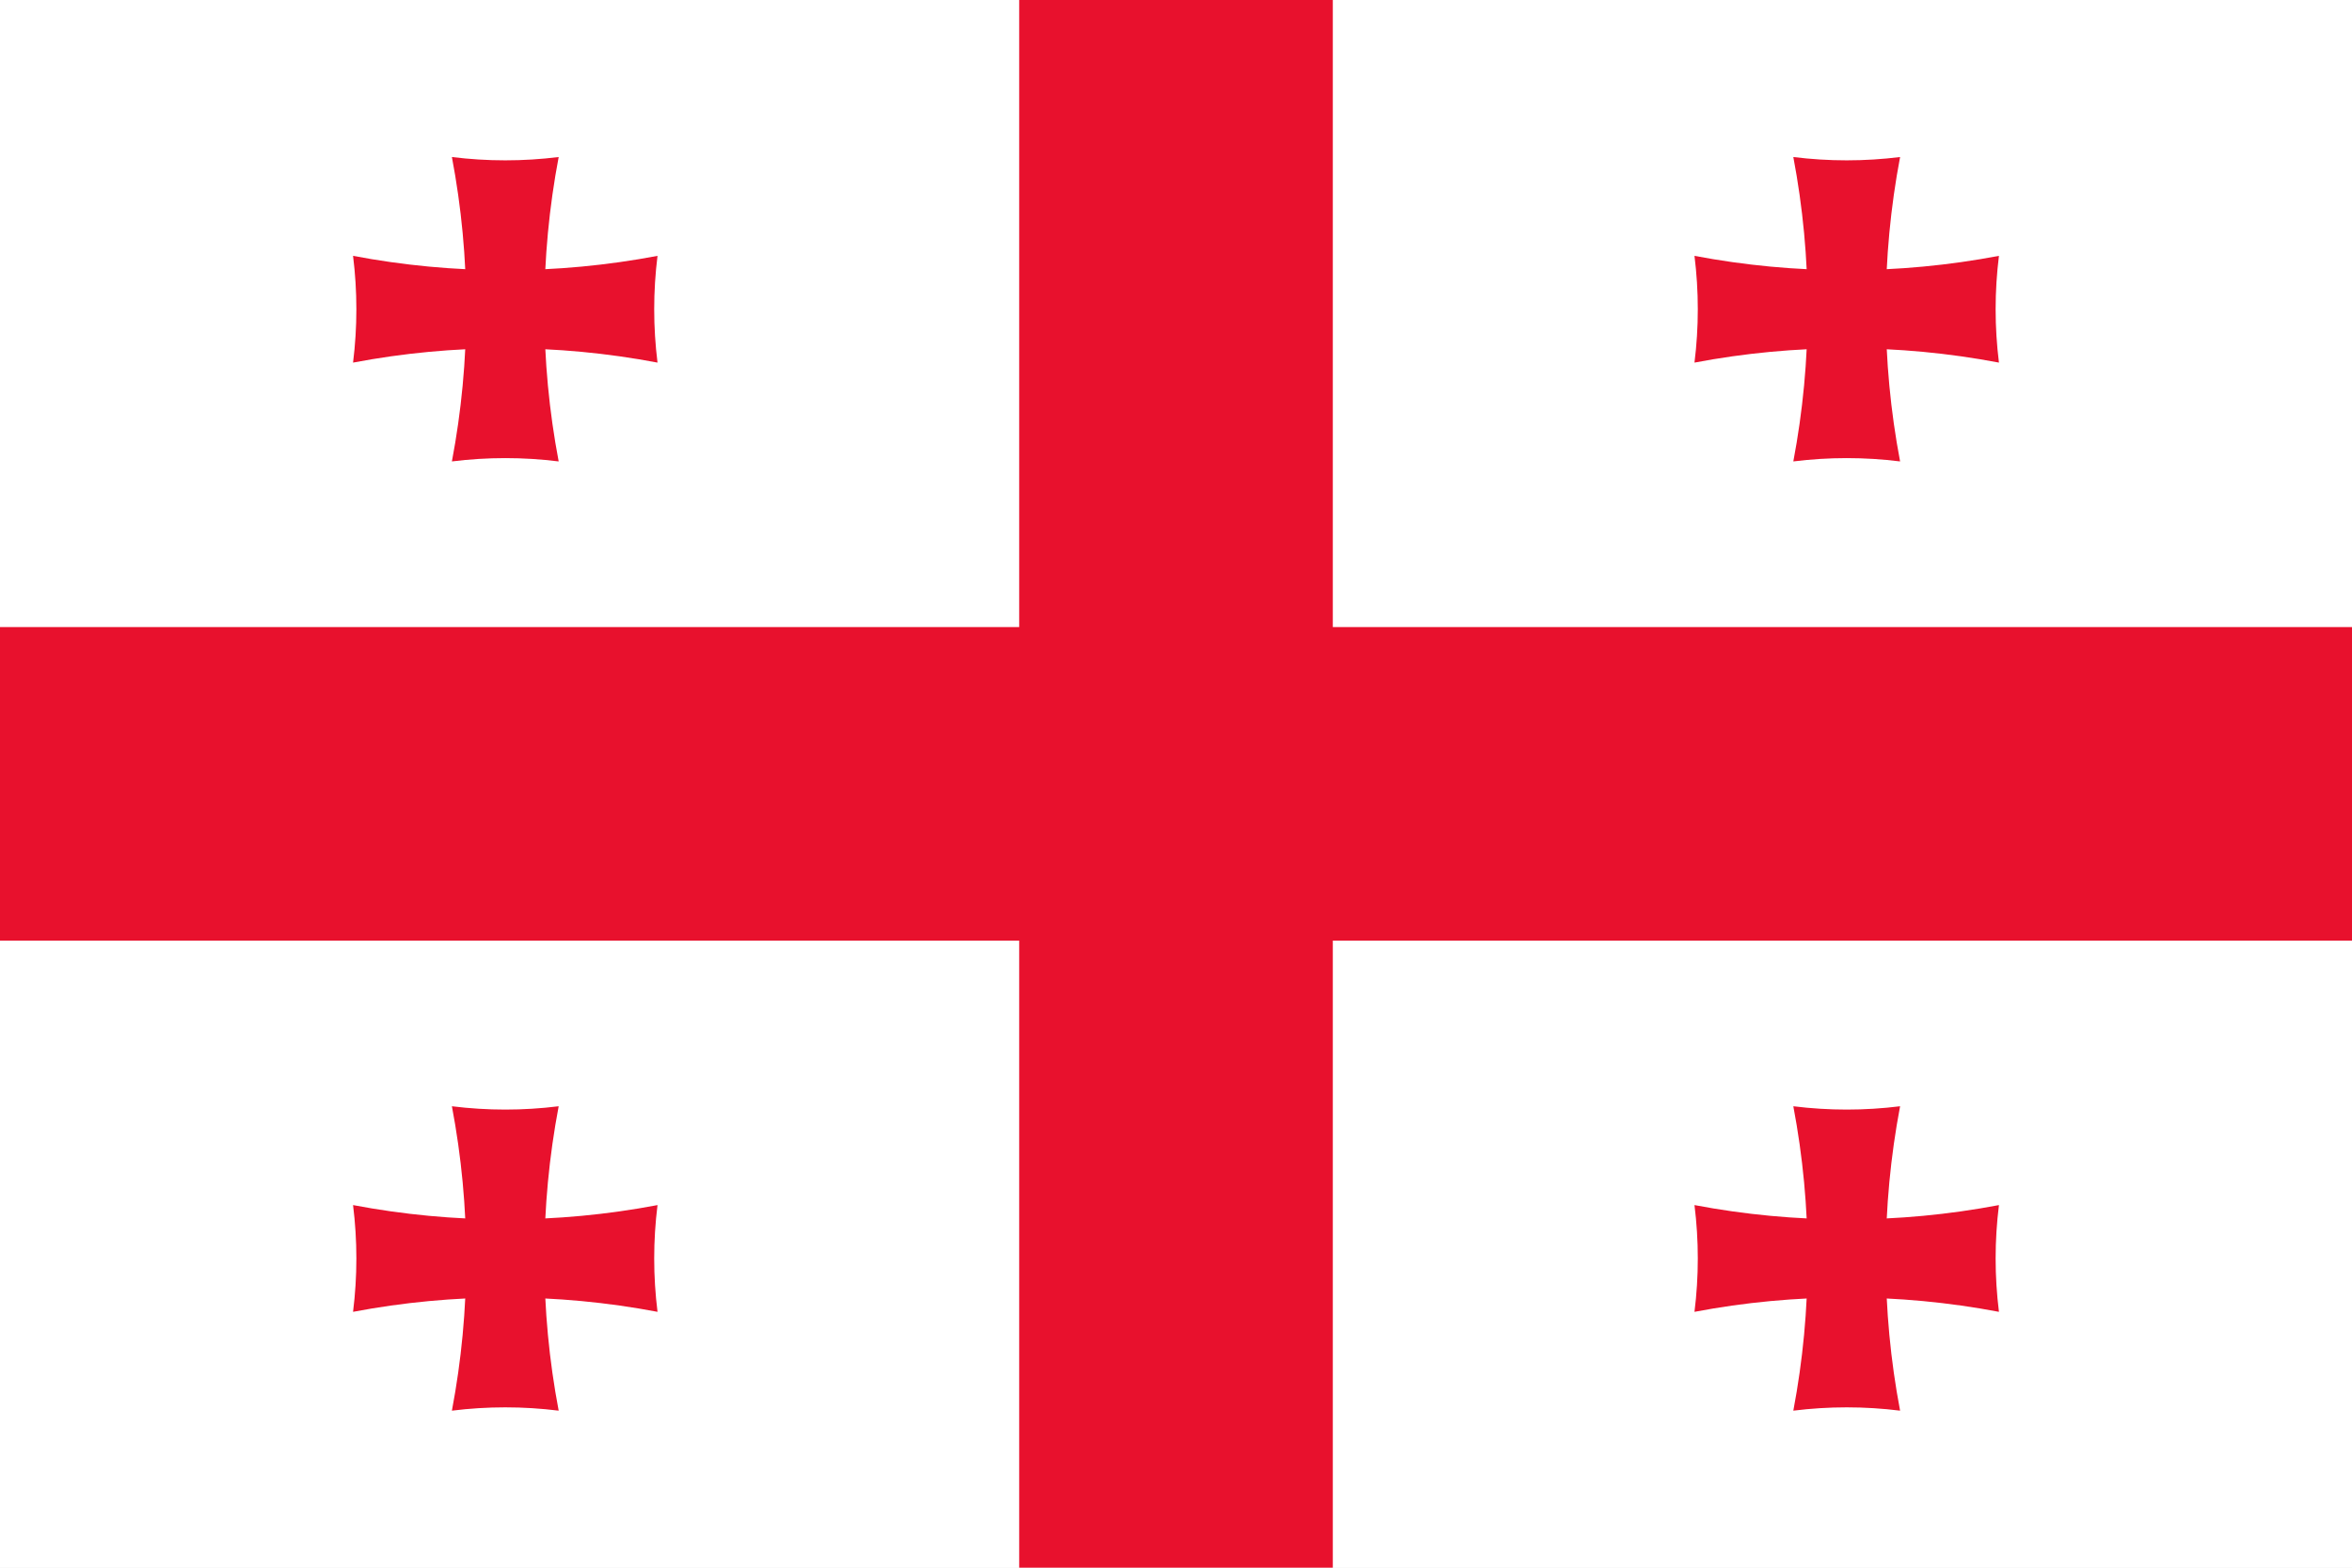
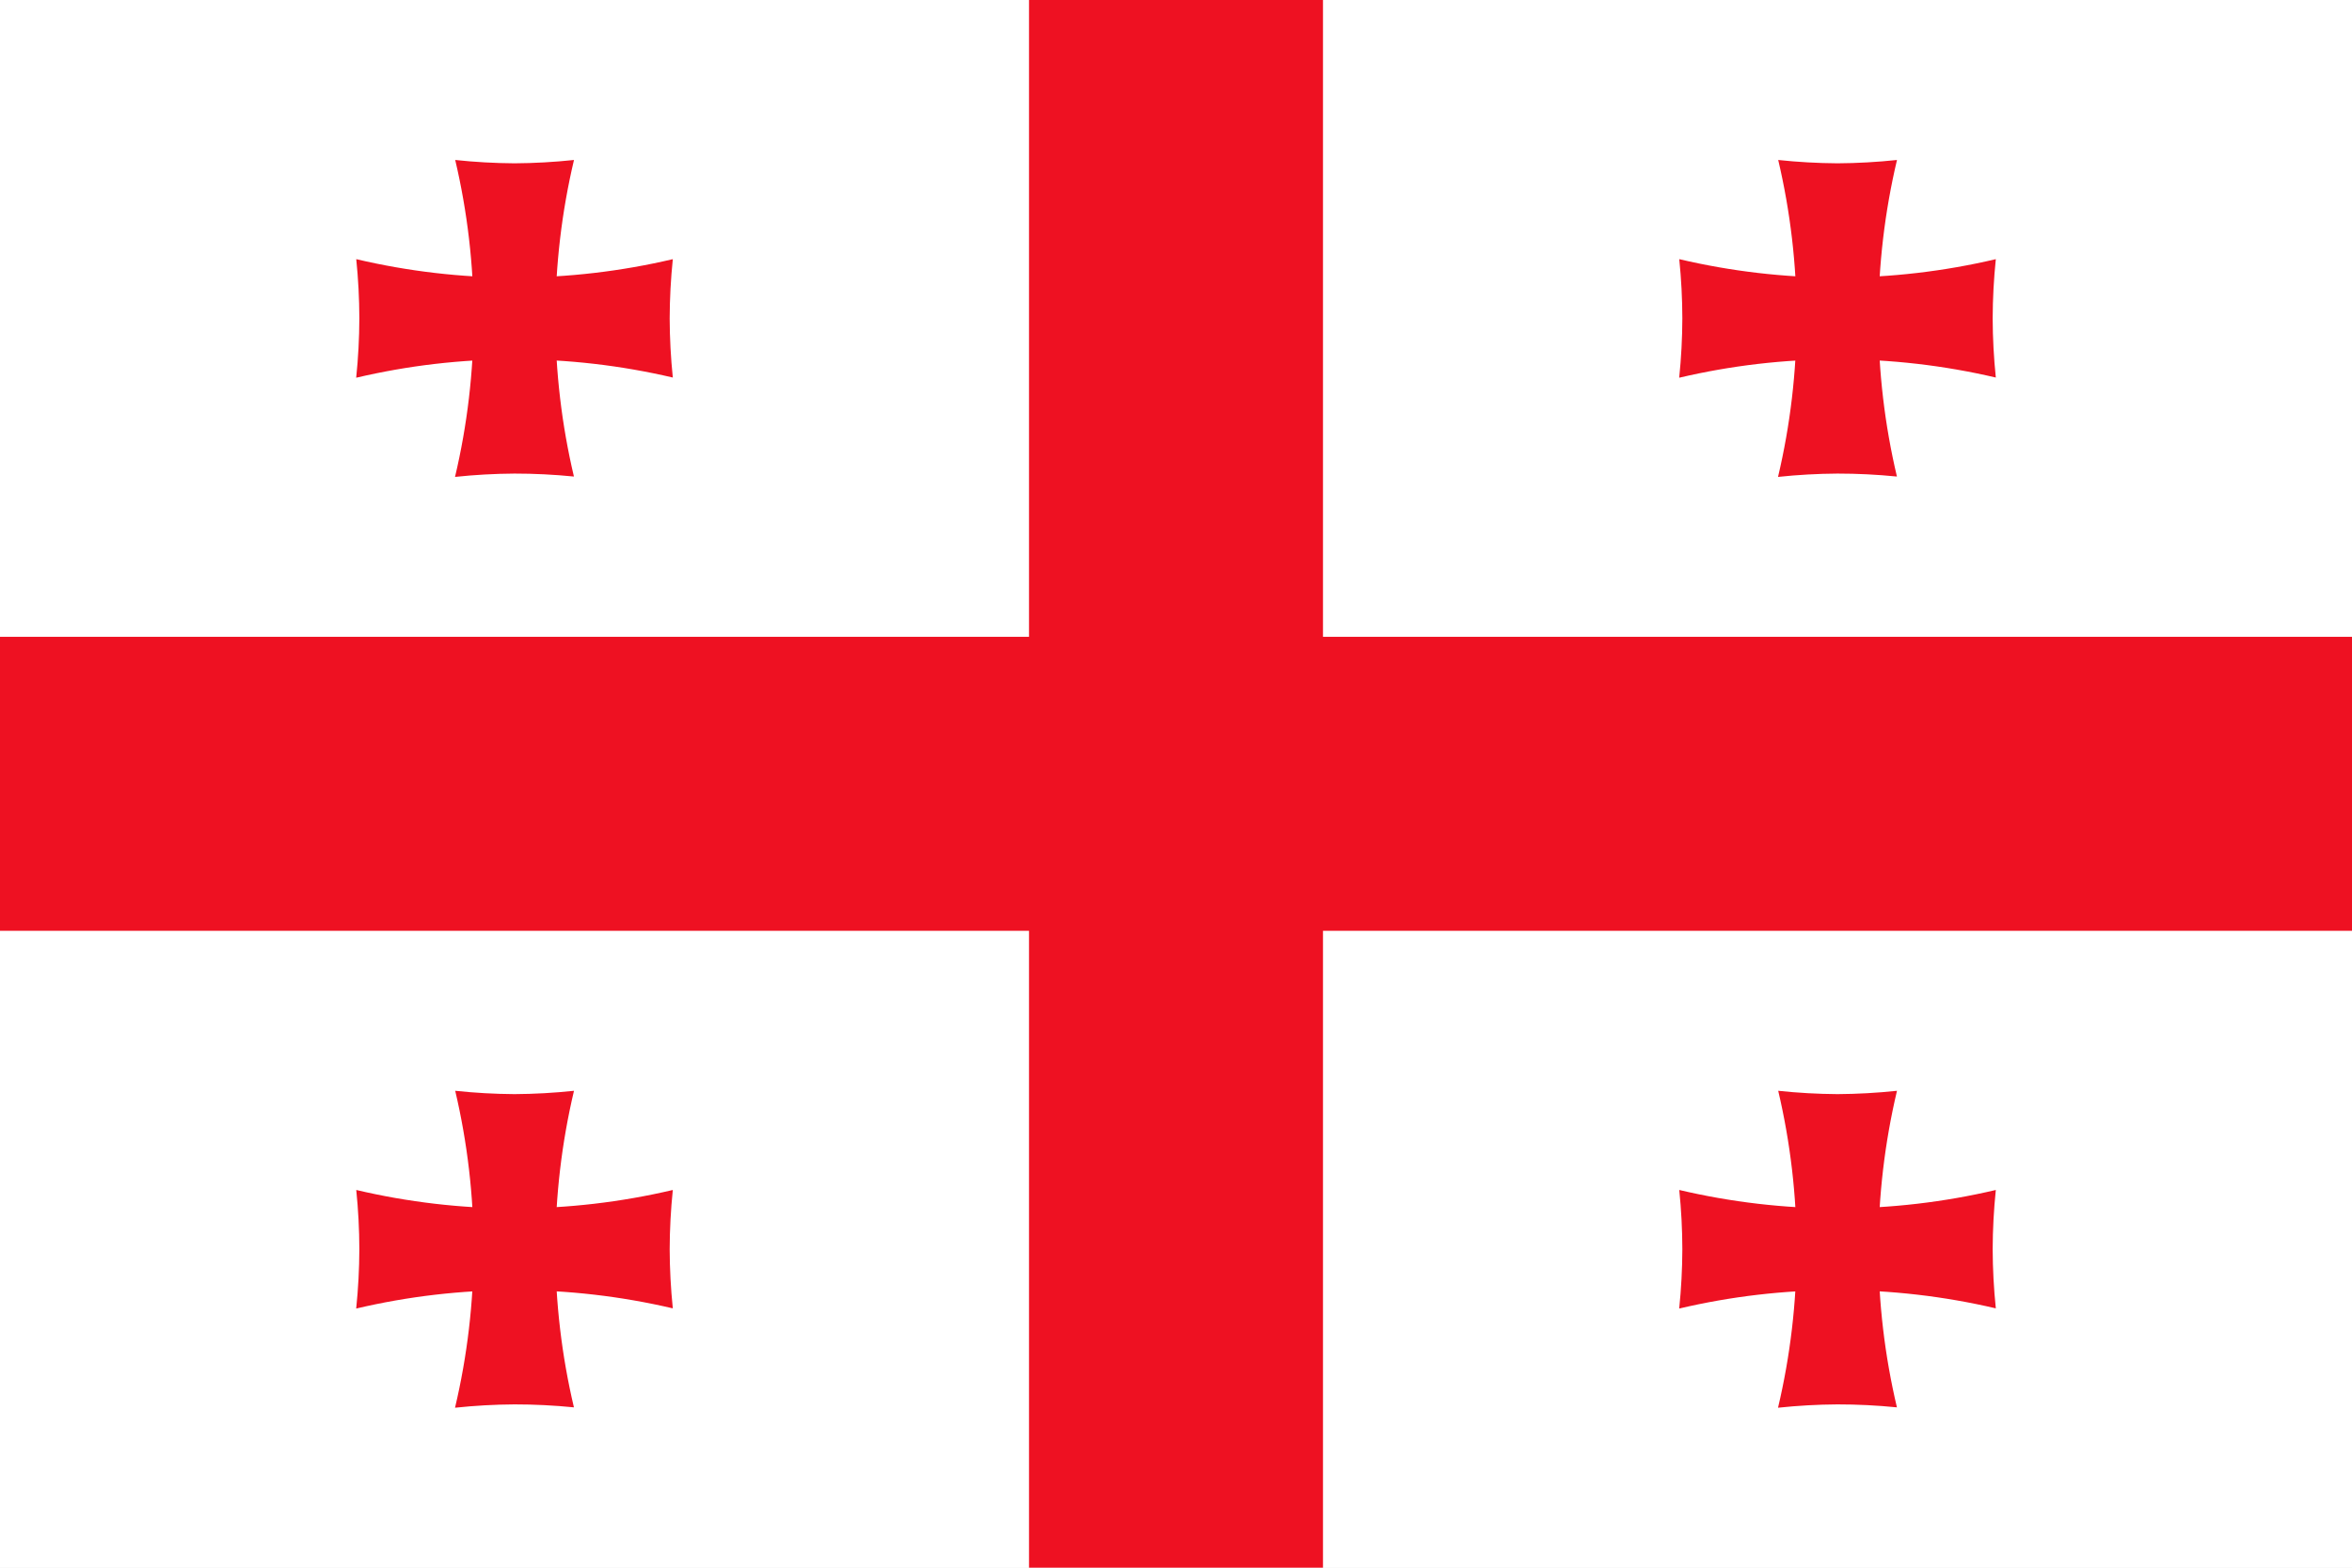
- <svg xmlns="http://www.w3.org/2000/svg" height="800" viewBox="0 0 1200 800" width="1200">
-   <clipPath id="a">
-     <path d="m0 600h900v-600h-900z" transform="translate(-172.9214 -539.9023)" />
-   </clipPath>
-   <clipPath id="b">
-     <path d="m0 600h900v-600h-900z" transform="translate(-251.6021 -502.0786)" />
-   </clipPath>
-   <clipPath id="c">
-     <path d="m0 600h900v-600h-900z" transform="translate(-686.2217 -176.6025)" />
-   </clipPath>
-   <clipPath id="d">
-     <path d="m0 600h900v-600h-900z" transform="translate(-764.9023 -138.7783)" />
-   </clipPath>
-   <clipPath id="e">
-     <path d="m0 600h900v-600h-900z" transform="translate(-686.2217 -539.9023)" />
-   </clipPath>
-   <clipPath id="f">
-     <path d="m0 600h900v-600h-900z" transform="translate(-764.9023 -502.0786)" />
-   </clipPath>
-   <clipPath id="g">
-     <path d="m0 600h900v-600h-900z" transform="translate(-172.9214 -176.6025)" />
-   </clipPath>
-   <clipPath id="h">
-     <path d="m0 600h900v-600h-900z" transform="translate(-251.6021 -138.7783)" />
-   </clipPath>
-   <path d="m0 0h900v600h-900z" fill="#fff" transform="matrix(1.333333 0 0 -1.333333 0 800)" />
-   <g fill="#e8112d">
-     <path d="m0 0v-240h-390v-120h390v-240h120.001v240h389.999v120h-389.999v240z" transform="matrix(1.333333 0 0 -1.333333 519.9996 -.0004)" />
-     <path clip-path="url(#a)" d="m0 0c7.315-38.491 7.315-78.014 0-116.504 13.566 1.692 27.291 1.692 40.857 0-7.315 38.49-7.315 78.013 0 116.504-13.566-1.693-27.291-1.693-40.857 0" transform="matrix(1.333333 0 0 -1.333333 230.5619 80.13027)" />
-     <path clip-path="url(#b)" d="m0 0c-38.49-7.315-78.014-7.315-116.504 0 1.692-13.566 1.692-27.291 0-40.857 38.49 7.315 78.014 7.315 116.504 0-1.692 13.566-1.692 27.291 0 40.857" transform="matrix(1.333333 0 0 -1.333333 335.4695 130.5619)" />
-     <path clip-path="url(#c)" d="m0 0c7.314-38.49 7.314-78.015 0-116.505 13.566 1.692 27.29 1.692 40.856 0-7.314 38.49-7.314 78.015 0 116.505-13.566-1.693-27.29-1.693-40.856 0" transform="matrix(1.333333 0 0 -1.333333 914.9623 564.53)" />
-     <path clip-path="url(#d)" d="m0 0c-38.49-7.314-78.015-7.314-116.505 0 1.693-13.566 1.693-27.29 0-40.856 38.49 7.314 78.015 7.314 116.505 0-1.692 13.566-1.692 27.29 0 40.856" transform="matrix(1.333333 0 0 -1.333333 1019.87 614.9623)" />
-     <path clip-path="url(#e)" d="m0 0c7.314-38.491 7.314-78.014 0-116.504 13.566 1.692 27.29 1.692 40.856 0-7.314 38.49-7.314 78.013 0 116.504-13.566-1.693-27.29-1.693-40.856 0" transform="matrix(1.333333 0 0 -1.333333 914.9623 80.13027)" />
-     <path clip-path="url(#f)" d="m0 0c-38.49-7.315-78.015-7.315-116.505 0 1.693-13.566 1.693-27.291 0-40.857 38.49 7.315 78.015 7.315 116.505 0-1.692 13.566-1.692 27.291 0 40.857" transform="matrix(1.333333 0 0 -1.333333 1019.87 130.5619)" />
-     <path clip-path="url(#g)" d="m0 0c7.315-38.49 7.315-78.015 0-116.505 13.566 1.692 27.291 1.692 40.857 0-7.315 38.49-7.315 78.015 0 116.505-13.566-1.693-27.291-1.693-40.857 0" transform="matrix(1.333333 0 0 -1.333333 230.5619 564.53)" />
-     <path clip-path="url(#h)" d="m0 0c-38.49-7.314-78.014-7.314-116.504 0 1.692-13.566 1.692-27.29 0-40.856 38.49 7.314 78.014 7.314 116.504 0-1.692 13.566-1.692 27.29 0 40.856" transform="matrix(1.333333 0 0 -1.333333 335.4695 614.9623)" />
+ <svg xmlns="http://www.w3.org/2000/svg" xmlns:xlink="http://www.w3.org/1999/xlink" width="144" height="96" viewBox="0 0 144 96" version="1.1" id="svg5" xml:space="preserve">
+   <defs id="defs2">
+     <linearGradient id="cross">
+       <stop style="stop-color:#ee1122;stop-opacity:1;" offset="0" id="stop1523" />
+     </linearGradient>
+     <linearGradient id="background">
+       <stop style="stop-color:#ffffff;stop-opacity:1;" offset="0" id="stop1517" />
+     </linearGradient>
+     <linearGradient xlink:href="#background" id="linearGradient1521" x1="0" y1="12.7" x2="38.1" y2="12.7" gradientUnits="userSpaceOnUse" />
+     <linearGradient xlink:href="#cross" id="linearGradient13088" x1="0" y1="12.7" x2="38.1" y2="12.7" gradientUnits="userSpaceOnUse" />
+     <linearGradient xlink:href="#cross" id="linearGradient1578" gradientUnits="userSpaceOnUse" x1="0" y1="12.7" x2="38.1" y2="12.7" gradientTransform="translate(5.291667)" />
+     <linearGradient xlink:href="#cross" id="linearGradient2216" gradientUnits="userSpaceOnUse" x1="0" y1="12.7" x2="38.1" y2="12.7" />
+     <linearGradient xlink:href="#cross" id="linearGradient2218" gradientUnits="userSpaceOnUse" x1="0" y1="12.7" x2="38.1" y2="12.7" />
+     <linearGradient xlink:href="#cross" id="linearGradient2220" gradientUnits="userSpaceOnUse" x1="0" y1="12.7" x2="38.1" y2="12.7" />
+     <linearGradient xlink:href="#cross" id="linearGradient2234" gradientUnits="userSpaceOnUse" x1="0" y1="12.7" x2="38.1" y2="12.7" />
+     <linearGradient xlink:href="#cross" id="linearGradient2236" gradientUnits="userSpaceOnUse" x1="0" y1="12.7" x2="38.1" y2="12.7" />
+     <linearGradient xlink:href="#cross" id="linearGradient2238" gradientUnits="userSpaceOnUse" x1="0" y1="12.7" x2="38.1" y2="12.7" />
+     <linearGradient xlink:href="#cross" id="linearGradient2240" gradientUnits="userSpaceOnUse" x1="0" y1="12.7" x2="38.1" y2="12.7" />
+     <linearGradient xlink:href="#cross" id="linearGradient2242" gradientUnits="userSpaceOnUse" x1="0" y1="12.7" x2="38.1" y2="12.7" />
+     <linearGradient xlink:href="#cross" id="linearGradient2244" gradientUnits="userSpaceOnUse" x1="0" y1="12.7" x2="38.1" y2="12.7" />
+   </defs>
+   <g id="layer1" transform="scale(3.779528)">
+     <rect style="fill:url(#linearGradient1521);fill-opacity:1;stroke:none;stroke-width:0.265;stroke-linecap:round;stroke-dasharray:none" id="rect5982" width="38.1" height="25.4" x="0" y="0" />
+     <g id="g13082" style="fill-opacity:1.0;fill:url(#linearGradient13088);stroke:none">
+       <rect style="fill:url(#linearGradient1578);fill-opacity:1;stroke:none" id="rect8946" width="4.762" height="25.4" x="16.669" y="0" />
+       <rect style="fill-opacity:1;stroke:none" id="rect10452" width="38.1" height="4.763" x="0" y="-15.081" transform="scale(1,-1)" />
+       <g id="g2208">
+         <g id="g1134" style="display:inline">
+           <path id="rect965" style="font-variation-settings:'wght' 700;display:inline;fill-opacity:1;stroke:none" d="M 5.771,4.199 A 9.657,9.657 0 0 1 5.821,5.159 9.657,9.657 0 0 1 5.77,6.12 11.245,11.245 0 0 1 8.334,5.821 11.245,11.245 0 0 1 10.899,6.117 9.657,9.657 0 0 1 10.848,5.159 9.657,9.657 0 0 1 10.899,4.199 11.245,11.245 0 0 1 8.334,4.498 11.245,11.245 0 0 1 5.771,4.199 Z" />
+           <path id="rect1184" style="font-variation-settings:'wght' 700;fill-opacity:1;stroke:none;stroke-width:0.265;stroke-dasharray:none;stroke-opacity:1" d="M 9.298,2.592 A 9.657,9.657 0 0 1 8.334,2.646 9.657,9.657 0 0 1 7.374,2.592 11.245,11.245 0 0 1 7.673,5.159 11.245,11.245 0 0 1 7.371,7.727 9.657,9.657 0 0 1 8.334,7.673 9.657,9.657 0 0 1 9.297,7.721 11.245,11.245 0 0 1 8.996,5.159 11.245,11.245 0 0 1 9.298,2.592 Z" />
+         </g>
+         <g id="g2214" style="display:inline;fill:url(#linearGradient2220)" transform="translate(21.43125)">
+           <path id="path2210" style="font-variation-settings:'wght' 700;display:inline;fill:url(#linearGradient2216);fill-opacity:1;stroke:none" d="M 5.771,4.199 A 9.657,9.657 0 0 1 5.821,5.159 9.657,9.657 0 0 1 5.77,6.12 11.245,11.245 0 0 1 8.334,5.821 11.245,11.245 0 0 1 10.899,6.117 9.657,9.657 0 0 1 10.848,5.159 9.657,9.657 0 0 1 10.899,4.199 11.245,11.245 0 0 1 8.334,4.498 11.245,11.245 0 0 1 5.771,4.199 Z" />
+           <path id="path2212" style="font-variation-settings:'wght' 700;fill:url(#linearGradient2218);fill-opacity:1;stroke:none;stroke-width:0.265;stroke-dasharray:none;stroke-opacity:1" d="M 9.298,2.592 A 9.657,9.657 0 0 1 8.334,2.646 9.657,9.657 0 0 1 7.374,2.592 11.245,11.245 0 0 1 7.673,5.159 11.245,11.245 0 0 1 7.371,7.727 9.657,9.657 0 0 1 8.334,7.673 9.657,9.657 0 0 1 9.297,7.721 11.245,11.245 0 0 1 8.996,5.159 11.245,11.245 0 0 1 9.298,2.592 Z" />
+         </g>
+         <g id="g2226" style="display:inline;fill:url(#linearGradient2244)" transform="translate(0,15.08125)">
+           <path id="path2222" style="font-variation-settings:'wght' 700;display:inline;fill:url(#linearGradient2240);fill-opacity:1;stroke:none" d="M 5.771,4.199 A 9.657,9.657 0 0 1 5.821,5.159 9.657,9.657 0 0 1 5.77,6.12 11.245,11.245 0 0 1 8.334,5.821 11.245,11.245 0 0 1 10.899,6.117 9.657,9.657 0 0 1 10.848,5.159 9.657,9.657 0 0 1 10.899,4.199 11.245,11.245 0 0 1 8.334,4.498 11.245,11.245 0 0 1 5.771,4.199 Z" />
+           <path id="path2224" style="font-variation-settings:'wght' 700;fill:url(#linearGradient2242);fill-opacity:1;stroke:none;stroke-width:0.265;stroke-dasharray:none;stroke-opacity:1" d="M 9.298,2.592 A 9.657,9.657 0 0 1 8.334,2.646 9.657,9.657 0 0 1 7.374,2.592 11.245,11.245 0 0 1 7.673,5.159 11.245,11.245 0 0 1 7.371,7.727 9.657,9.657 0 0 1 8.334,7.673 9.657,9.657 0 0 1 9.297,7.721 11.245,11.245 0 0 1 8.996,5.159 11.245,11.245 0 0 1 9.298,2.592 Z" />
+         </g>
+         <g id="g2232" style="display:inline;fill:url(#linearGradient2238)" transform="translate(21.43125,15.08125)">
+           <path id="path2228" style="font-variation-settings:'wght' 700;display:inline;fill:url(#linearGradient2234);fill-opacity:1;stroke:none" d="M 5.771,4.199 A 9.657,9.657 0 0 1 5.821,5.159 9.657,9.657 0 0 1 5.77,6.12 11.245,11.245 0 0 1 8.334,5.821 11.245,11.245 0 0 1 10.899,6.117 9.657,9.657 0 0 1 10.848,5.159 9.657,9.657 0 0 1 10.899,4.199 11.245,11.245 0 0 1 8.334,4.498 11.245,11.245 0 0 1 5.771,4.199 Z" />
+           <path id="path2230" style="font-variation-settings:'wght' 700;fill:url(#linearGradient2236);fill-opacity:1;stroke:none;stroke-width:0.265;stroke-dasharray:none;stroke-opacity:1" d="M 9.298,2.592 A 9.657,9.657 0 0 1 8.334,2.646 9.657,9.657 0 0 1 7.374,2.592 11.245,11.245 0 0 1 7.673,5.159 11.245,11.245 0 0 1 7.371,7.727 9.657,9.657 0 0 1 8.334,7.673 9.657,9.657 0 0 1 9.297,7.721 11.245,11.245 0 0 1 8.996,5.159 11.245,11.245 0 0 1 9.298,2.592 Z" />
+         </g>
+       </g>
+     </g>
+   </g>
+   <g id="g4714" transform="scale(3.779528)" style="display:none;fill:none;stroke:#000000;stroke-width:0.026;stroke-dasharray:none;stroke-opacity:1">
+     <g id="g6973">
+       <circle style="font-variation-settings:'wght' 700;fill:none;fill-opacity:1;stroke:#000000;stroke-width:0.026;stroke-linejoin:round;stroke-dasharray:none;stroke-opacity:1" id="path8582" cx="20.505" cy="5.159" r="9.657" />
+       <circle style="font-variation-settings:'wght' 700;fill:none;fill-opacity:1;stroke:#000000;stroke-width:0.026;stroke-linejoin:round;stroke-dasharray:none;stroke-opacity:1" id="circle8593" cx="-3.836" cy="5.159" r="9.657" />
+       <circle style="font-variation-settings:'wght' 700;fill:none;fill-opacity:1;stroke:#000000;stroke-width:0.026;stroke-linejoin:round;stroke-dasharray:none;stroke-opacity:1" id="circle8595" cx="8.334" cy="-7.011" r="9.657" />
+       <circle style="font-variation-settings:'wght' 700;fill:none;fill-opacity:1;stroke:#000000;stroke-width:0.026;stroke-linejoin:round;stroke-dasharray:none;stroke-opacity:1" id="circle8597" cx="8.334" cy="17.33" r="9.657" />
+       <circle style="font-variation-settings:'wght' 700;fill:none;fill-opacity:1;stroke:#000000;stroke-width:0.026;stroke-linejoin:round;stroke-dasharray:none;stroke-opacity:1" id="path8508" cx="20.241" cy="5.159" r="11.245" />
+       <circle style="font-variation-settings:'wght' 700;fill:none;fill-opacity:1;stroke:#000000;stroke-width:0.026;stroke-linejoin:round;stroke-dasharray:none;stroke-opacity:1" id="circle8510" cx="-3.572" cy="5.159" r="11.245" />
+       <circle style="font-variation-settings:'wght' 700;fill:none;fill-opacity:1;stroke:#000000;stroke-width:0.026;stroke-linejoin:round;stroke-dasharray:none;stroke-opacity:1" id="circle8543" cx="8.334" cy="-6.747" r="11.245" />
+       <circle style="font-variation-settings:'wght' 700;fill:none;fill-opacity:1;stroke:#000000;stroke-width:0.026;stroke-linejoin:round;stroke-dasharray:none;stroke-opacity:1" id="circle8545" cx="8.334" cy="17.066" r="11.245" />
+     </g>
+     <g id="g911" style="display:inline" transform="translate(21.43125)">
+       <circle style="font-variation-settings:'wght' 700;fill:none;fill-opacity:1;stroke:#000000;stroke-width:0.026;stroke-linejoin:round;stroke-dasharray:none;stroke-opacity:1" id="circle895" cx="20.505" cy="5.159" r="9.657" />
+       <circle style="font-variation-settings:'wght' 700;fill:none;fill-opacity:1;stroke:#000000;stroke-width:0.026;stroke-linejoin:round;stroke-dasharray:none;stroke-opacity:1" id="circle897" cx="-3.836" cy="5.159" r="9.657" />
+       <circle style="font-variation-settings:'wght' 700;fill:none;fill-opacity:1;stroke:#000000;stroke-width:0.026;stroke-linejoin:round;stroke-dasharray:none;stroke-opacity:1" id="circle899" cx="8.334" cy="-7.011" r="9.657" />
+       <circle style="font-variation-settings:'wght' 700;fill:none;fill-opacity:1;stroke:#000000;stroke-width:0.026;stroke-linejoin:round;stroke-dasharray:none;stroke-opacity:1" id="circle901" cx="8.334" cy="17.33" r="9.657" />
+       <circle style="font-variation-settings:'wght' 700;fill:none;fill-opacity:1;stroke:#000000;stroke-width:0.026;stroke-linejoin:round;stroke-dasharray:none;stroke-opacity:1" id="circle903" cx="20.241" cy="5.159" r="11.245" />
+       <circle style="font-variation-settings:'wght' 700;fill:none;fill-opacity:1;stroke:#000000;stroke-width:0.026;stroke-linejoin:round;stroke-dasharray:none;stroke-opacity:1" id="circle905" cx="-3.572" cy="5.159" r="11.245" />
+       <circle style="font-variation-settings:'wght' 700;fill:none;fill-opacity:1;stroke:#000000;stroke-width:0.026;stroke-linejoin:round;stroke-dasharray:none;stroke-opacity:1" id="circle907" cx="8.334" cy="-6.747" r="11.245" />
+       <circle style="font-variation-settings:'wght' 700;fill:none;fill-opacity:1;stroke:#000000;stroke-width:0.026;stroke-linejoin:round;stroke-dasharray:none;stroke-opacity:1" id="circle909" cx="8.334" cy="17.066" r="11.245" />
+     </g>
+     <g id="g2321" style="display:inline" transform="translate(21.43125,15.08125)">
+       <circle style="font-variation-settings:'wght' 700;fill:none;fill-opacity:1;stroke:#000000;stroke-width:0.026;stroke-linejoin:round;stroke-dasharray:none;stroke-opacity:1" id="circle2305" cx="20.505" cy="5.159" r="9.657" />
+       <circle style="font-variation-settings:'wght' 700;fill:none;fill-opacity:1;stroke:#000000;stroke-width:0.026;stroke-linejoin:round;stroke-dasharray:none;stroke-opacity:1" id="circle2307" cx="-3.836" cy="5.159" r="9.657" />
+       <circle style="font-variation-settings:'wght' 700;fill:none;fill-opacity:1;stroke:#000000;stroke-width:0.026;stroke-linejoin:round;stroke-dasharray:none;stroke-opacity:1" id="circle2309" cx="8.334" cy="-7.011" r="9.657" />
+       <circle style="font-variation-settings:'wght' 700;fill:none;fill-opacity:1;stroke:#000000;stroke-width:0.026;stroke-linejoin:round;stroke-dasharray:none;stroke-opacity:1" id="circle2311" cx="8.334" cy="17.33" r="9.657" />
+       <circle style="font-variation-settings:'wght' 700;fill:none;fill-opacity:1;stroke:#000000;stroke-width:0.026;stroke-linejoin:round;stroke-dasharray:none;stroke-opacity:1" id="circle2313" cx="20.241" cy="5.159" r="11.245" />
+       <circle style="font-variation-settings:'wght' 700;fill:none;fill-opacity:1;stroke:#000000;stroke-width:0.026;stroke-linejoin:round;stroke-dasharray:none;stroke-opacity:1" id="circle2315" cx="-3.572" cy="5.159" r="11.245" />
+       <circle style="font-variation-settings:'wght' 700;fill:none;fill-opacity:1;stroke:#000000;stroke-width:0.026;stroke-linejoin:round;stroke-dasharray:none;stroke-opacity:1" id="circle2317" cx="8.334" cy="-6.747" r="11.245" />
+       <circle style="font-variation-settings:'wght' 700;fill:none;fill-opacity:1;stroke:#000000;stroke-width:0.026;stroke-linejoin:round;stroke-dasharray:none;stroke-opacity:1" id="circle2319" cx="8.334" cy="17.066" r="11.245" />
+     </g>
+     <g id="g2339" style="display:inline" transform="translate(2.3217187e-7,15.08125)">
+       <circle style="font-variation-settings:'wght' 700;fill:none;fill-opacity:1;stroke:#000000;stroke-width:0.026;stroke-linejoin:round;stroke-dasharray:none;stroke-opacity:1" id="circle2323" cx="20.505" cy="5.159" r="9.657" />
+       <circle style="font-variation-settings:'wght' 700;fill:none;fill-opacity:1;stroke:#000000;stroke-width:0.026;stroke-linejoin:round;stroke-dasharray:none;stroke-opacity:1" id="circle2325" cx="-3.836" cy="5.159" r="9.657" />
+       <circle style="font-variation-settings:'wght' 700;fill:none;fill-opacity:1;stroke:#000000;stroke-width:0.026;stroke-linejoin:round;stroke-dasharray:none;stroke-opacity:1" id="circle2327" cx="8.334" cy="-7.011" r="9.657" />
+       <circle style="font-variation-settings:'wght' 700;fill:none;fill-opacity:1;stroke:#000000;stroke-width:0.026;stroke-linejoin:round;stroke-dasharray:none;stroke-opacity:1" id="circle2329" cx="8.334" cy="17.33" r="9.657" />
+       <circle style="font-variation-settings:'wght' 700;fill:none;fill-opacity:1;stroke:#000000;stroke-width:0.026;stroke-linejoin:round;stroke-dasharray:none;stroke-opacity:1" id="circle2331" cx="20.241" cy="5.159" r="11.245" />
+       <circle style="font-variation-settings:'wght' 700;fill:none;fill-opacity:1;stroke:#000000;stroke-width:0.026;stroke-linejoin:round;stroke-dasharray:none;stroke-opacity:1" id="circle2333" cx="-3.572" cy="5.159" r="11.245" />
+       <circle style="font-variation-settings:'wght' 700;fill:none;fill-opacity:1;stroke:#000000;stroke-width:0.026;stroke-linejoin:round;stroke-dasharray:none;stroke-opacity:1" id="circle2335" cx="8.334" cy="-6.747" r="11.245" />
+       <circle style="font-variation-settings:'wght' 700;fill:none;fill-opacity:1;stroke:#000000;stroke-width:0.026;stroke-linejoin:round;stroke-dasharray:none;stroke-opacity:1" id="circle2337" cx="8.334" cy="17.066" r="11.245" />
+     </g>
  </g>
</svg>
